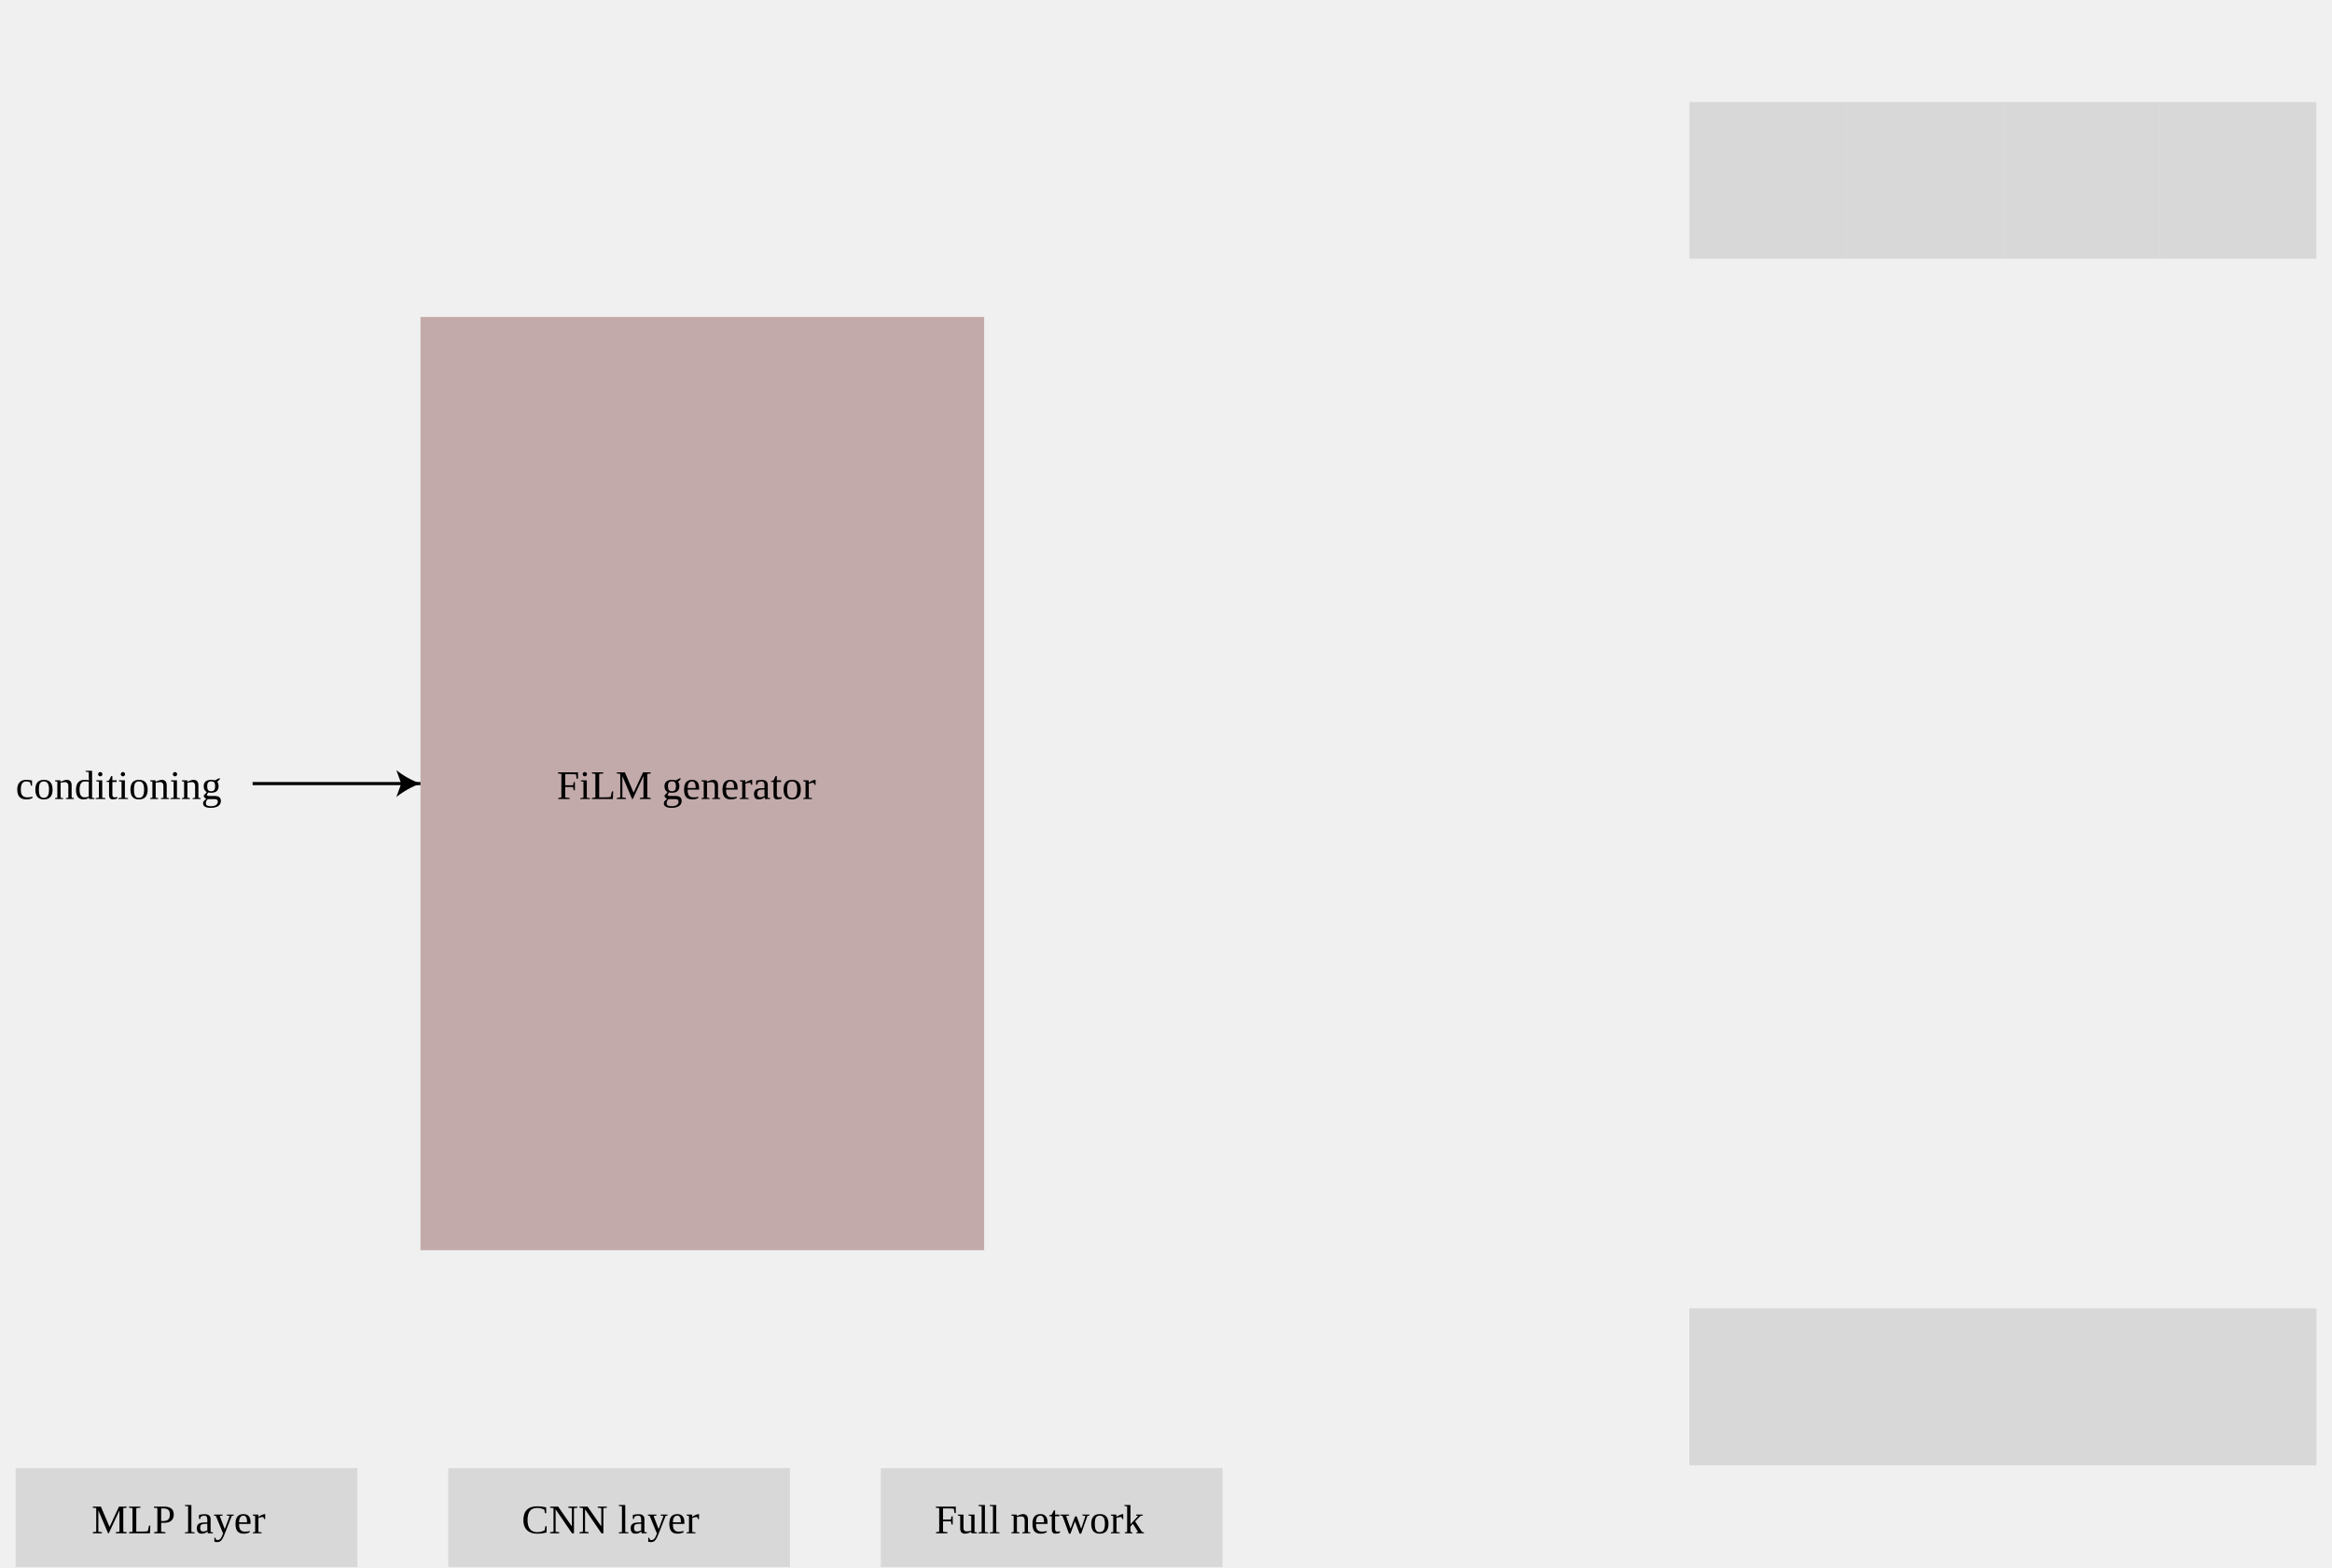
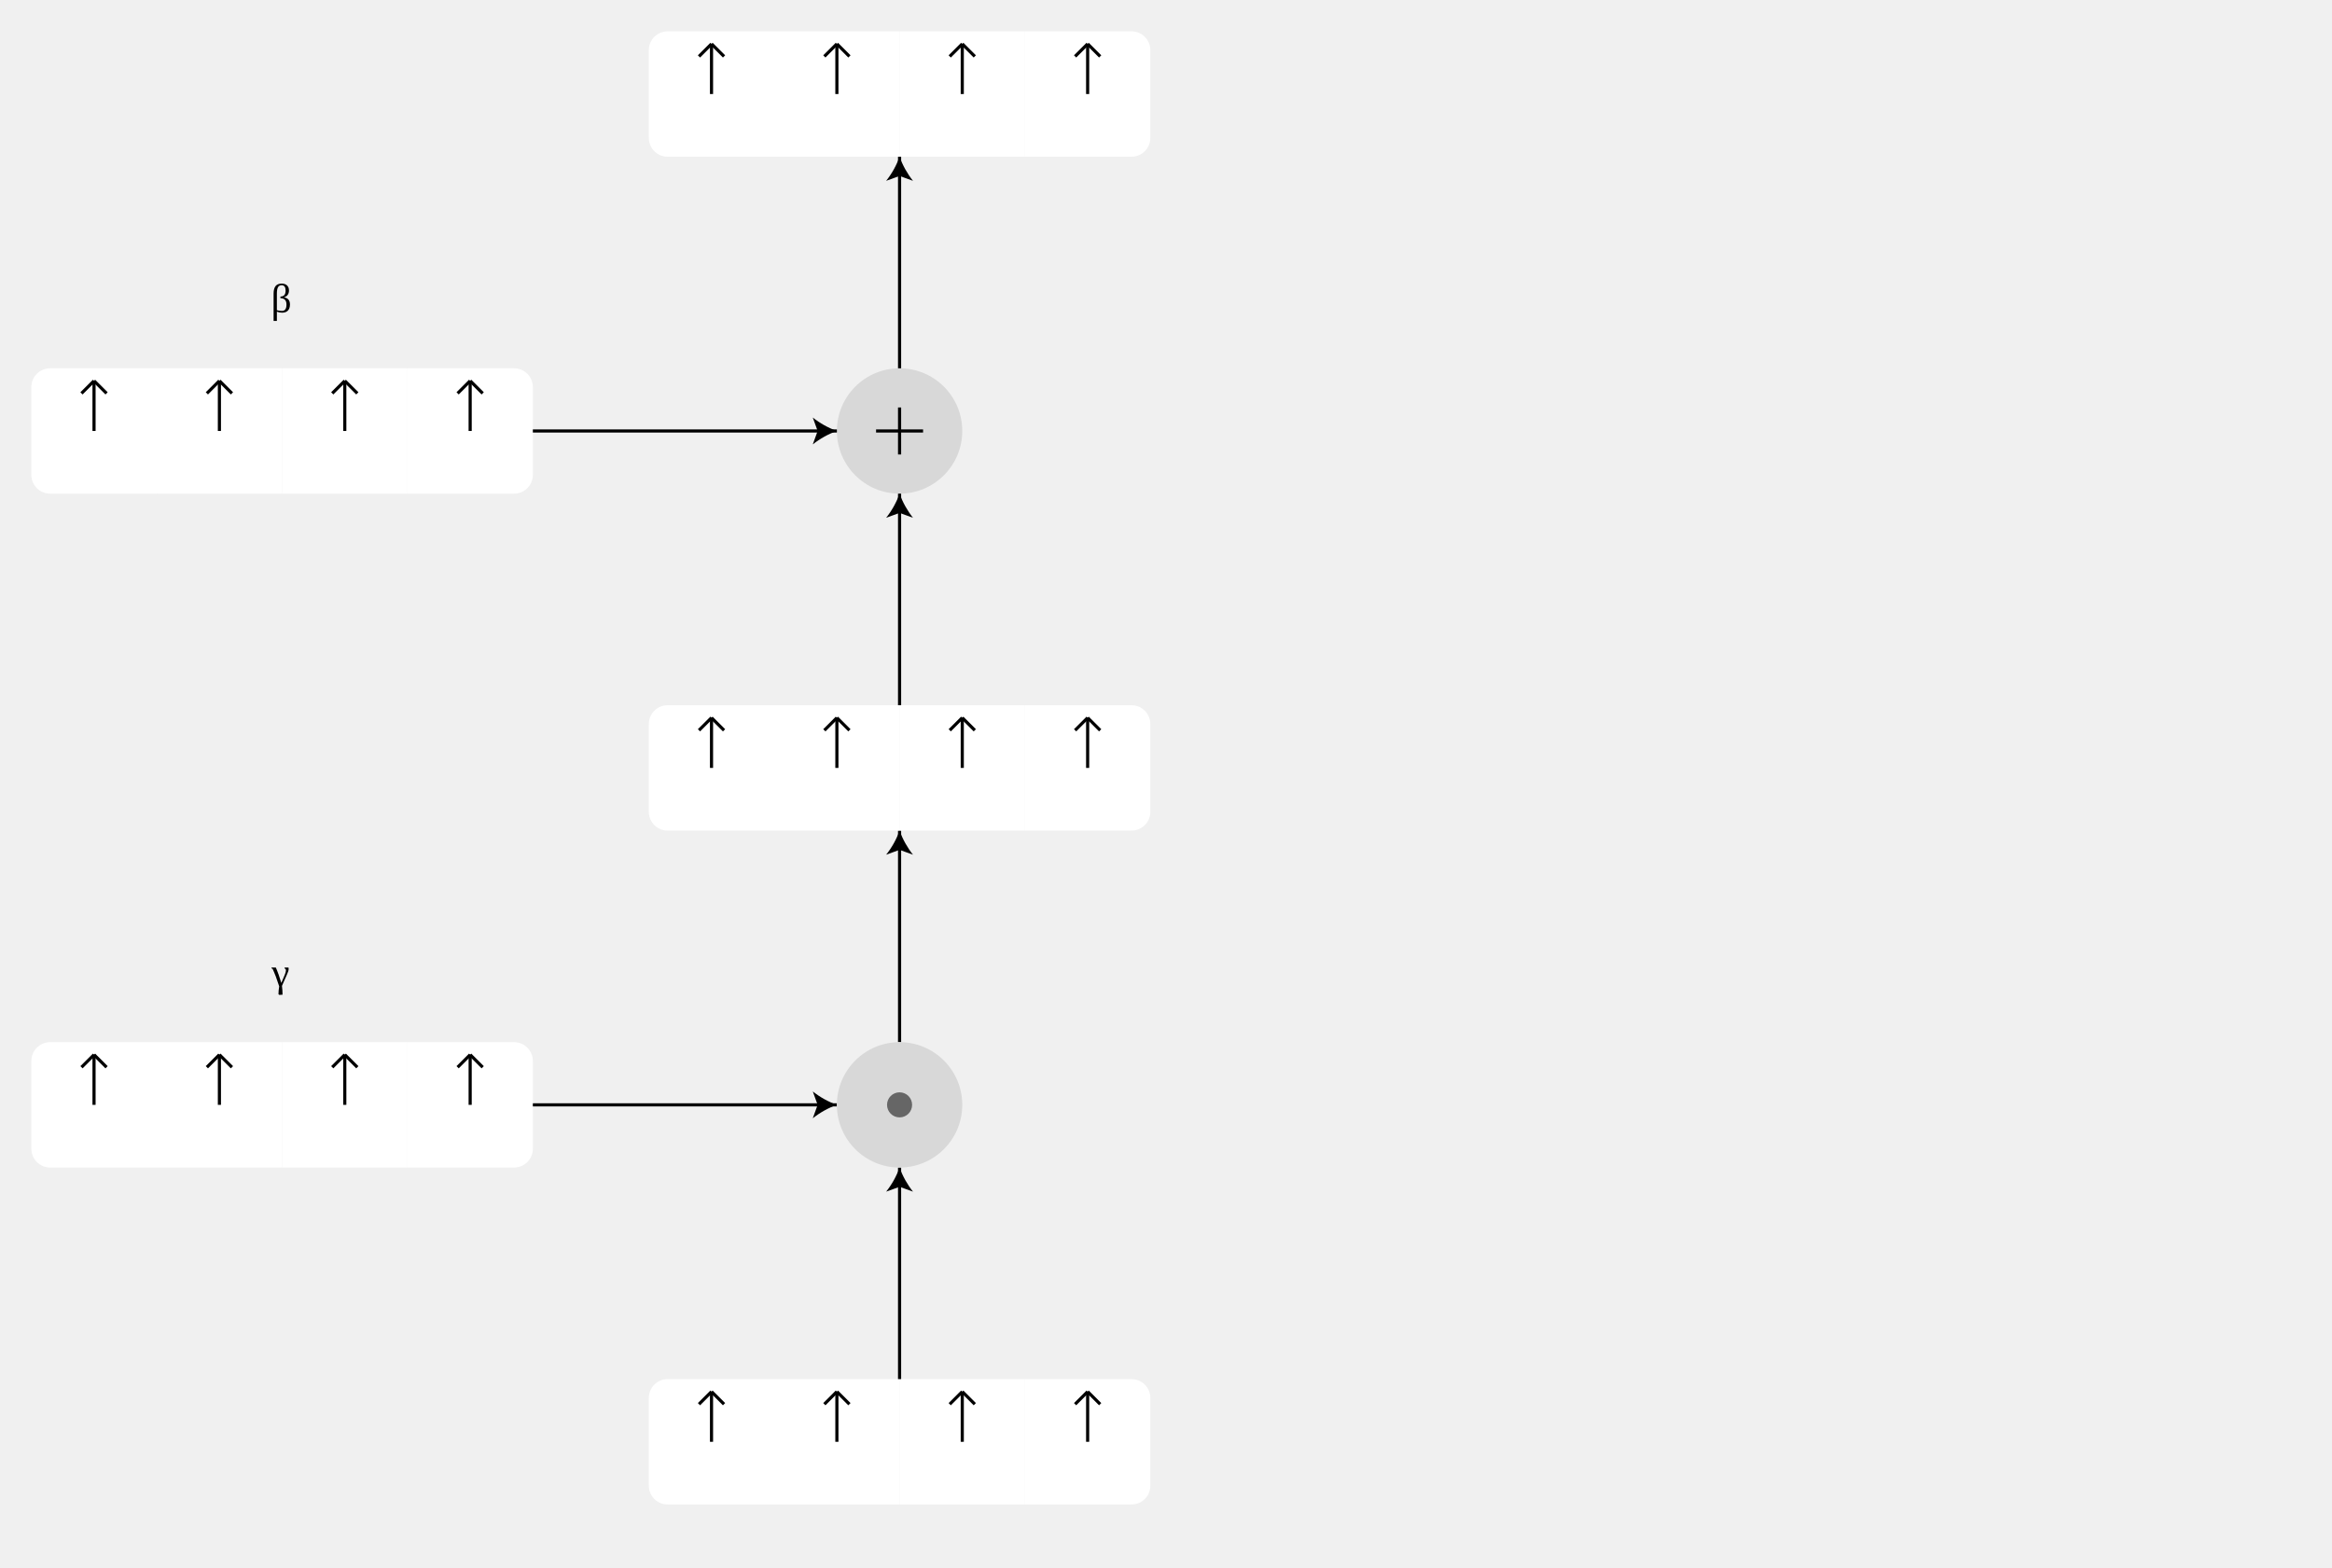
<svg xmlns="http://www.w3.org/2000/svg" xmlns:xlink="http://www.w3.org/1999/xlink" viewBox="0 0 744 500">
  <defs>
    <symbol id="arrow-right" viewBox="0 0 7.69 8.56">
      <path style="fill: rgb(0, 0, 0);" d="M 7.69 4.28 C 4.911 5.279 2.314 6.725 0 8.56 L 1.55 4.28 L 0 0 C 2.314 1.835 4.911 3.28 7.69 4.28 Z" class="figure-path" />
    </symbol>
    <symbol id="arrow-up" viewBox="0 0 8.56 7.69">
      <path style="fill: rgb(0, 0, 0);" d="M 4.28 0 a 27.2 27.2 0 0 0 4.28 7.69 L 4.28 6.14 l -4.28 1.55 A 27.17 27.17 0 0 0 4.28 0 Z" class="figure-path" />
    </symbol>
    <symbol id="arrow-left" viewBox="0 0 7.69 8.56">
      <path style="fill: rgb(0, 0, 0);" d="M 0 4.28 a 27.2 27.2 0 0 0 7.69 -4.28 L 6.14 4.28 l 1.55 4.28 A 27.18 27.18 0 0 0 0 4.28 Z" class="figure-path" />
    </symbol>
    <symbol id="arrow-down" viewBox="0 0 8.56 7.69">
      <path style="fill: rgb(0, 0, 0);" d="M 4.28 7.69 a 27.2 27.2 0 0 0 -4.28 -7.69 l 4.28 1.55 4.28 -1.55 A 27.18 27.18 0 0 0 4.28 7.69 Z" class="figure-path" />
    </symbol>
  </defs>
-   <g transform="matrix(1, 0, 0, 1, 42.58547, 8.635989)">
-     <rect x="91.561" y="92.492" width="179.844" height="297.744" style="fill: rgb(195, 170, 170);" class="figure-network" />
-     <text x="5.004" y="254.928" class="figure-text" transform="matrix(1, 0, 0, 1.000001, 130.0455, -8.63625)" style="font-size: 13px; white-space: pre;">FiLM generator</text>
+   <g transform="matrix(1, 0, 0, 1, 10, -0.000009)" id="mlp-figure">
+     <rect y="10" width="357" height="480" style="fill: none;" />
+     <g transform="matrix(1, 0, 0, 1, 197, 440)" id="input-layer">
+       <g transform="matrix(1, 0, 0, 1, 0, 0)" class="feature">
+         <path style="fill: #ffffff;" d="M 0 6 a 6 6 0 0 1 6 -6 l 34 0 l 0 40 l -34 0 a 6 6 0 0 1 -6 -6 Z" class="figure-line" />
+         <g transform="matrix(1, 0, 0, 1, 20, 20)">
+           <line style="stroke: rgb(0, 0, 0);" x1="0" y1="0" x2="0" y2="-16" class="figure-line" />
+           <line style="stroke: rgb(0, 0, 0);" x1="0" y1="-16" x2="-4" y2="-12" class="figure-line" />
+           <line style="stroke: rgb(0, 0, 0);" x1="0" y1="-16" x2="4" y2="-12" class="figure-line" />
+         </g>
+       </g>
+       <g transform="matrix(1, 0, 0, 1, 40, 0)" class="feature">
+         <path style="fill: #ffffff;" d="M 0 0 l 40 0 l 0 40 l -40 0 Z" class="figure-line" />
+         <g transform="matrix(1, 0, 0, 1, 20, 20)">
+           <line style="stroke: rgb(0, 0, 0);" x1="0" y1="0" x2="0" y2="-16" class="figure-line" />
+           <line style="stroke: rgb(0, 0, 0);" x1="0" y1="-16" x2="-4" y2="-12" class="figure-line" />
+           <line style="stroke: rgb(0, 0, 0);" x1="0" y1="-16" x2="4" y2="-12" class="figure-line" />
+         </g>
+       </g>
+       <g transform="matrix(1, 0, 0, 1, 80, 0)" class="feature">
+         <path style="fill: #ffffff;" d="M 0 0 l 40 0 l 0 40 l -40 0 Z" class="figure-line" />
+         <g transform="matrix(1, 0, 0, 1, 20, 20)">
+           <line style="stroke: rgb(0, 0, 0);" x1="0" y1="0" x2="0" y2="-16" class="figure-line" />
+           <line style="stroke: rgb(0, 0, 0);" x1="0" y1="-16" x2="-4" y2="-12" class="figure-line" />
+           <line style="stroke: rgb(0, 0, 0);" x1="0" y1="-16" x2="4" y2="-12" class="figure-line" />
+         </g>
+       </g>
+       <g transform="matrix(1, 0, 0, 1, 120, 0)" class="feature">
+         <path style="fill: #ffffff;" d="M 0 0 l 34 0 a 6 6 0 0 1 6 6 l 0 28 a 6 6 0 0 1 -6 6 l -34 0 Z" class="figure-line" />
+         <g transform="matrix(1, 0, 0, 1, 20, 20)">
+           <line style="stroke: rgb(0, 0, 0);" x1="0" y1="0" x2="0" y2="-16" class="figure-line" />
+           <line style="stroke: rgb(0, 0, 0);" x1="0" y1="-16" x2="-4" y2="-12" class="figure-line" />
+           <line style="stroke: rgb(0, 0, 0);" x1="0" y1="-16" x2="4" y2="-12" class="figure-line" />
+         </g>
+       </g>
+     </g>
+     <line style="stroke: rgb(0, 0, 0);" x1="277" y1="440" x2="277" y2="372.5" class="figure-line" />
+     <use width="8.56" height="7.69" transform="matrix(1, 0, 0, 1, 272.72, 372.5)" xlink:href="#arrow-up" />
+     <g transform="matrix(1, 0, 0, 1, 0.000017, 332.5)" id="gamma">
+       <g transform="matrix(1, 0, 0, 1, 0, 0)" class="feature">
+         <path style="fill: #ffffff;" d="M 0 6 a 6 6 0 0 1 6 -6 l 34 0 l 0 40 l -34 0 a 6 6 0 0 1 -6 -6 Z" class="figure-line" />
+         <g transform="matrix(1, 0, 0, 1, 20, 20)">
+           <line style="stroke: rgb(0, 0, 0);" x1="0" y1="0" x2="0" y2="-16" class="figure-line" />
+           <line style="stroke: rgb(0, 0, 0);" x1="0" y1="-16" x2="-4" y2="-12" class="figure-line" />
+           <line style="stroke: rgb(0, 0, 0);" x1="0" y1="-16" x2="4" y2="-12" class="figure-line" />
+         </g>
+       </g>
+       <g transform="matrix(1, 0, 0, 1, 40, 0)" class="feature">
+         <path style="fill: #ffffff;" d="M 0 0 l 40 0 l 0 40 l -40 0 Z" class="figure-line" />
+         <g transform="matrix(1, 0, 0, 1, 20, 20)">
+           <line style="stroke: rgb(0, 0, 0);" x1="0" y1="0" x2="0" y2="-16" class="figure-line" />
+           <line style="stroke: rgb(0, 0, 0);" x1="0" y1="-16" x2="-4" y2="-12" class="figure-line" />
+           <line style="stroke: rgb(0, 0, 0);" x1="0" y1="-16" x2="4" y2="-12" class="figure-line" />
+         </g>
+       </g>
+       <g transform="matrix(1, 0, 0, 1, 80, 0)" class="feature">
+         <path style="fill: #ffffff;" d="M 0 0 l 40 0 l 0 40 l -40 0 Z" class="figure-line" />
+         <g transform="matrix(1, 0, 0, 1, 20, 20)">
+           <line style="stroke: rgb(0, 0, 0);" x1="0" y1="0" x2="0" y2="-16" class="figure-line" />
+           <line style="stroke: rgb(0, 0, 0);" x1="0" y1="-16" x2="-4" y2="-12" class="figure-line" />
+           <line style="stroke: rgb(0, 0, 0);" x1="0" y1="-16" x2="4" y2="-12" class="figure-line" />
+         </g>
+       </g>
+       <g transform="matrix(1, 0, 0, 1, 120, 0)" class="feature">
+         <path style="fill: #ffffff;" d="M 0 0 l 34 0 a 6 6 0 0 1 6 6 l 0 28 a 6 6 0 0 1 -6 6 l -34 0 Z" class="figure-line" />
+         <g transform="matrix(1, 0, 0, 1, 20, 20)">
+           <line style="stroke: rgb(0, 0, 0);" x1="0" y1="0" x2="0" y2="-16" class="figure-line" />
+           <line style="stroke: rgb(0, 0, 0);" x1="0" y1="-16" x2="-4" y2="-12" class="figure-line" />
+           <line style="stroke: rgb(0, 0, 0);" x1="0" y1="-16" x2="4" y2="-12" class="figure-line" />
+         </g>
+       </g>
+     </g>
+     <text x="59.454" y="324.652" style="font-size: 13px; white-space: pre;" class="figure-text" transform="matrix(0.999999, 0, 0, 1, 17.18755, -10)" id="gamma-label">γ</text>
+     <line style="stroke: rgb(0, 0, 0);" x1="160" y1="352.5" x2="257" y2="352.5" class="figure-line" />
+     <use width="7.69" height="8.56" transform="matrix(1, 0, 0, 1, 249.31, 348.22)" xlink:href="#arrow-right" />
+     <g transform="matrix(1, 0, 0, 1, 277, 137.5)">
+       <ellipse style="fill: rgb(216, 216, 216);" cx="0" cy="0" rx="20" ry="20" class="figure-operator" />
+       <line style="stroke: rgb(0, 0, 0);" x1="0" y1="7.5" x2="0" y2="-7.5" class="figure-line" />
+       <line style="stroke: rgb(0, 0, 0);" x1="-7.5" y1="0" x2="7.5" y2="0" class="figure-line" />
+     </g>
+     <line style="stroke: rgb(0, 0, 0);" x1="277" y1="332.5" x2="277" y2="265" class="figure-line" />
+     <use width="8.56" height="7.69" transform="matrix(1, 0, 0, 1, 272.72, 265)" xlink:href="#arrow-up" />
+     <g transform="matrix(1, 0, 0, 1, 197, 225)" id="scaled-layer">
+       <g transform="matrix(1, 0, 0, 1, 0, 0)" class="feature">
+         <path style="fill: #ffffff;" d="M 0 6 a 6 6 0 0 1 6 -6 l 34 0 l 0 40 l -34 0 a 6 6 0 0 1 -6 -6 Z" class="figure-line" />
+         <g transform="matrix(1, 0, 0, 1, 20, 20)">
+           <line style="stroke: rgb(0, 0, 0);" x1="0" y1="0" x2="0" y2="-16" class="figure-line" />
+           <line style="stroke: rgb(0, 0, 0);" x1="0" y1="-16" x2="-4" y2="-12" class="figure-line" />
+           <line style="stroke: rgb(0, 0, 0);" x1="0" y1="-16" x2="4" y2="-12" class="figure-line" />
+         </g>
+       </g>
+       <g transform="matrix(1, 0, 0, 1, 40, 0)" class="feature">
+         <path style="fill: #ffffff;" d="M 0 0 l 40 0 l 0 40 l -40 0 Z" class="figure-line" />
+         <g transform="matrix(1, 0, 0, 1, 20, 20)">
+           <line style="stroke: rgb(0, 0, 0);" x1="0" y1="0" x2="0" y2="-16" class="figure-line" />
+           <line style="stroke: rgb(0, 0, 0);" x1="0" y1="-16" x2="-4" y2="-12" class="figure-line" />
+           <line style="stroke: rgb(0, 0, 0);" x1="0" y1="-16" x2="4" y2="-12" class="figure-line" />
+         </g>
+       </g>
+       <g transform="matrix(1, 0, 0, 1, 80, 0)" class="feature">
+         <path style="fill: #ffffff;" d="M 0 0 l 40 0 l 0 40 l -40 0 Z" class="figure-line" />
+         <g transform="matrix(1, 0, 0, 1, 20, 20)">
+           <line style="stroke: rgb(0, 0, 0);" x1="0" y1="0" x2="0" y2="-16" class="figure-line" />
+           <line style="stroke: rgb(0, 0, 0);" x1="0" y1="-16" x2="-4" y2="-12" class="figure-line" />
+           <line style="stroke: rgb(0, 0, 0);" x1="0" y1="-16" x2="4" y2="-12" class="figure-line" />
+         </g>
+       </g>
+       <g transform="matrix(1, 0, 0, 1, 120, 0)" class="feature">
+         <path style="fill: #ffffff;" d="M 0 0 l 34 0 a 6 6 0 0 1 6 6 l 0 28 a 6 6 0 0 1 -6 6 l -34 0 Z" class="figure-line" />
+         <g transform="matrix(1, 0, 0, 1, 20, 20)">
+           <line style="stroke: rgb(0, 0, 0);" x1="0" y1="0" x2="0" y2="-16" class="figure-line" />
+           <line style="stroke: rgb(0, 0, 0);" x1="0" y1="-16" x2="-4" y2="-12" class="figure-line" />
+           <line style="stroke: rgb(0, 0, 0);" x1="0" y1="-16" x2="4" y2="-12" class="figure-line" />
+         </g>
+       </g>
+     </g>
+     <line style="stroke: rgb(0, 0, 0);" x1="277" y1="225" x2="277" y2="157.5" class="figure-line" />
+     <use width="8.56" height="7.69" transform="matrix(1, 0, 0, 1, 272.72, 157.5)" xlink:href="#arrow-up" />
+     <g transform="matrix(1, 0, 0, 1, -0.000003, 117.5)" id="beta">
+       <g transform="matrix(1, 0, 0, 1, 0, 0)" class="feature">
+         <path style="fill: #ffffff;" d="M 0 6 a 6 6 0 0 1 6 -6 l 34 0 l 0 40 l -34 0 a 6 6 0 0 1 -6 -6 Z" class="figure-line" />
+         <g transform="matrix(1, 0, 0, 1, 20, 20)">
+           <line style="stroke: rgb(0, 0, 0);" x1="0" y1="0" x2="0" y2="-16" class="figure-line" />
+           <line style="stroke: rgb(0, 0, 0);" x1="0" y1="-16" x2="-4" y2="-12" class="figure-line" />
+           <line style="stroke: rgb(0, 0, 0);" x1="0" y1="-16" x2="4" y2="-12" class="figure-line" />
+         </g>
+       </g>
+       <g transform="matrix(1, 0, 0, 1, 40, 0)" class="feature">
+         <path style="fill: #ffffff;" d="M 0 0 l 40 0 l 0 40 l -40 0 Z" class="figure-line" />
+         <g transform="matrix(1, 0, 0, 1, 20, 20)">
+           <line style="stroke: rgb(0, 0, 0);" x1="0" y1="0" x2="0" y2="-16" class="figure-line" />
+           <line style="stroke: rgb(0, 0, 0);" x1="0" y1="-16" x2="-4" y2="-12" class="figure-line" />
+           <line style="stroke: rgb(0, 0, 0);" x1="0" y1="-16" x2="4" y2="-12" class="figure-line" />
+         </g>
+       </g>
+       <g transform="matrix(1, 0, 0, 1, 80, 0)" class="feature">
+         <path style="fill: #ffffff;" d="M 0 0 l 40 0 l 0 40 l -40 0 Z" class="figure-line" />
+         <g transform="matrix(1, 0, 0, 1, 20, 20)">
+           <line style="stroke: rgb(0, 0, 0);" x1="0" y1="0" x2="0" y2="-16" class="figure-line" />
+           <line style="stroke: rgb(0, 0, 0);" x1="0" y1="-16" x2="-4" y2="-12" class="figure-line" />
+           <line style="stroke: rgb(0, 0, 0);" x1="0" y1="-16" x2="4" y2="-12" class="figure-line" />
+         </g>
+       </g>
+       <g transform="matrix(1, 0, 0, 1, 120, 0)" class="feature">
+         <path style="fill: #ffffff;" d="M 0 0 l 34 0 a 6 6 0 0 1 6 6 l 0 28 a 6 6 0 0 1 -6 6 l -34 0 Z" class="figure-line" />
+         <g transform="matrix(1, 0, 0, 1, 20, 20)">
+           <line style="stroke: rgb(0, 0, 0);" x1="0" y1="0" x2="0" y2="-16" class="figure-line" />
+           <line style="stroke: rgb(0, 0, 0);" x1="0" y1="-16" x2="-4" y2="-12" class="figure-line" />
+           <line style="stroke: rgb(0, 0, 0);" x1="0" y1="-16" x2="4" y2="-12" class="figure-line" />
+         </g>
+       </g>
+     </g>
+     <text x="76.446" y="99.636" class="figure-text" style="font-size: 13px; white-space: pre;" id="beta-label">β</text>
+     <line style="stroke: rgb(0, 0, 0);" x1="160" y1="137.5" x2="257" y2="137.5" class="figure-line" />
+     <use width="7.69" height="8.56" transform="matrix(1, 0, 0, 1, 249.31, 133.22)" xlink:href="#arrow-right" />
+     <g transform="matrix(1, 0, 0, 1, 277, 352.5)">
+       <ellipse style="fill: rgb(216, 216, 216);" cx="0" cy="0" rx="20" ry="20" class="figure-operator" />
+       <ellipse rx="4" ry="4" style="fill: rgb(102, 102, 102);" />
+     </g>
+     <line style="stroke: rgb(0, 0, 0);" x1="277" y1="117.5" x2="277" y2="50" class="figure-line" />
+     <use width="8.56" height="7.69" transform="matrix(1, 0, 0, 1, 272.72, 50.00001)" xlink:href="#arrow-up" />
+     <g transform="matrix(1, 0, 0, 1, 197, 10.00001)" id="shifted-layer">
+       <g transform="matrix(1, 0, 0, 1, 0, 0)" class="feature">
+         <path style="fill: #ffffff;" d="M 0 6 a 6 6 0 0 1 6 -6 l 34 0 l 0 40 l -34 0 a 6 6 0 0 1 -6 -6 Z" class="figure-line" />
+         <g transform="matrix(1, 0, 0, 1, 20, 20)">
+           <line style="stroke: rgb(0, 0, 0);" x1="0" y1="0" x2="0" y2="-16" class="figure-line" />
+           <line style="stroke: rgb(0, 0, 0);" x1="0" y1="-16" x2="-4" y2="-12" class="figure-line" />
+           <line style="stroke: rgb(0, 0, 0);" x1="0" y1="-16" x2="4" y2="-12" class="figure-line" />
+         </g>
+       </g>
+       <g transform="matrix(1, 0, 0, 1, 40, 0)" class="feature">
+         <path style="fill: #ffffff;" d="M 0 0 l 40 0 l 0 40 l -40 0 Z" class="figure-line" />
+         <g transform="matrix(1, 0, 0, 1, 20, 20)">
+           <line style="stroke: rgb(0, 0, 0);" x1="0" y1="0" x2="0" y2="-16" class="figure-line" />
+           <line style="stroke: rgb(0, 0, 0);" x1="0" y1="-16" x2="-4" y2="-12" class="figure-line" />
+           <line style="stroke: rgb(0, 0, 0);" x1="0" y1="-16" x2="4" y2="-12" class="figure-line" />
+         </g>
+       </g>
+       <g transform="matrix(1, 0, 0, 1, 80, 0)" class="feature">
+         <path style="fill: #ffffff;" d="M 0 0 l 40 0 l 0 40 l -40 0 Z" class="figure-line" />
+         <g transform="matrix(1, 0, 0, 1, 20, 20)">
+           <line style="stroke: rgb(0, 0, 0);" x1="0" y1="0" x2="0" y2="-16" class="figure-line" />
+           <line style="stroke: rgb(0, 0, 0);" x1="0" y1="-16" x2="-4" y2="-12" class="figure-line" />
+           <line style="stroke: rgb(0, 0, 0);" x1="0" y1="-16" x2="4" y2="-12" class="figure-line" />
+         </g>
+       </g>
+       <g transform="matrix(1, 0, 0, 1, 120, 0)" class="feature">
+         <path style="fill: #ffffff;" d="M 0 0 l 34 0 a 6 6 0 0 1 6 6 l 0 28 a 6 6 0 0 1 -6 6 l -34 0 Z" class="figure-line" />
+         <g transform="matrix(1, 0, 0, 1, 20, 20)">
+           <line style="stroke: rgb(0, 0, 0);" x1="0" y1="0" x2="0" y2="-16" class="figure-line" />
+           <line style="stroke: rgb(0, 0, 0);" x1="0" y1="-16" x2="-4" y2="-12" class="figure-line" />
+           <line style="stroke: rgb(0, 0, 0);" x1="0" y1="-16" x2="4" y2="-12" class="figure-line" />
+         </g>
+       </g>
+     </g>
  </g>
-   <line style="stroke: rgb(0, 0, 0);" x1="80.594" y1="250" x2="134.146" y2="250" class="figure-line" />
-   <use width="7.69" height="8.56" transform="matrix(1, 0, 0, 1, 126.456, 245.72)" xlink:href="#arrow-right" />
-   <text x="5.004" y="254.928" style="font-size: 13px; white-space: pre;" class="figure-text">conditioning</text>
-   <g transform="matrix(1, 0, 0, 1, -396.037, 114.871)" id="mlp-button">
-     <rect x="401.037" y="353.528" width="109.009" height="31.601" style="fill: rgb(216, 216, 216);" />
-     <text x="5.004" y="254.928" style="font-size: 13px; white-space: pre;" class="figure-text" transform="matrix(1, 0, 0, 1.000001, 420.268, 119.3908)">MLP layer</text>
+   <g transform="matrix(1, 0, 0, 1, 377, 10)" id="cnn-figure">
+     <rect width="357" height="480" style="fill: none;" />
  </g>
-   <g transform="matrix(1, 0, 0, 1, -258.0257, 114.871)" id="cnn-button">
-     <rect x="401.037" y="353.528" width="109.009" height="31.601" style="fill: rgb(216, 216, 216);" />
-     <text x="5.004" y="254.928" style="font-size: 13px; white-space: pre;" class="figure-text" transform="matrix(1, 0, 0, 1.000001, 419.4712, 119.3908)">CNN layer</text>
-   </g>
-   <g transform="matrix(1, 0, 0, 1, -120.0152, 114.8705)" id="full-button">
-     <rect x="488.752" y="409.145" width="109.009" height="31.601" style="fill: rgb(216, 216, 216);" transform="matrix(1.000001, 0, 0, 1, -87.71481, -55.61655)" />
-     <text x="5.004" y="254.928" style="font-size: 13px; white-space: pre;" class="figure-text" transform="matrix(1, 0, 0, 1.000001, 413.1828, 119.3912)">Full network</text>
-   </g>
-   <g id="mlp-figure">
-     <g transform="matrix(1, 0, 0, 1, 539.0001, 417.457)" id="input-layer">
-       <rect x="0" y="0" width="50" height="50" style="fill: rgb(216, 216, 216);" class="figure-unit" />
-       <rect x="50" y="0" width="50" height="50" style="fill: rgb(216, 216, 216);" class="figure-unit" />
-       <rect x="100" y="0" width="50" height="50" style="fill: rgb(216, 216, 216);" class="figure-unit" />
-       <rect x="150" y="0" width="50" height="50" style="fill: rgb(216, 216, 216);" class="figure-unit" />
-     </g>
-     <g transform="matrix(1, 0, 0, 1, 539.0001, 32.54303)" id="output-layer">
-       <rect x="0" y="0" width="50" height="50" style="fill: rgb(216, 216, 216);" class="figure-unit" />
-       <rect x="50" y="0" width="50" height="50" style="fill: rgb(216, 216, 216);" class="figure-unit" />
-       <rect x="100" y="0" width="50" height="50" style="fill: rgb(216, 216, 216);" class="figure-unit" />
-       <rect x="150" y="0" width="50" height="50" style="fill: rgb(216, 216, 216);" class="figure-unit" />
-     </g>
-     <g transform="matrix(1, 0, 0, 1, 539.0001, 417.457)" id="intermediate-layer">
-       <rect x="0" y="0" width="50" height="50" style="fill: rgb(216, 216, 216);" class="figure-unit" />
-       <rect x="50" y="0" width="50" height="50" style="fill: rgb(216, 216, 216);" class="figure-unit" />
-       <rect x="100" y="0" width="50" height="50" style="fill: rgb(216, 216, 216);" class="figure-unit" />
-       <rect x="150" y="0" width="50" height="50" style="fill: rgb(216, 216, 216);" class="figure-unit" />
-     </g>
-     <rect x="0" y="0" width="50" height="50" transform="matrix(1, 0, 0, 1, 539, 289.153)" id="scaling-guide" style="fill: none;" />
-     <rect x="0" y="0" width="50" height="50" transform="matrix(1, 0, 0, 1, 539, 160.848)" id="shifting-guide" style="fill: none;" />
-   </g>
-   <g id="cnn-figure">
-     </g>
-   <g id="full-figure">
-     </g>
</svg>
